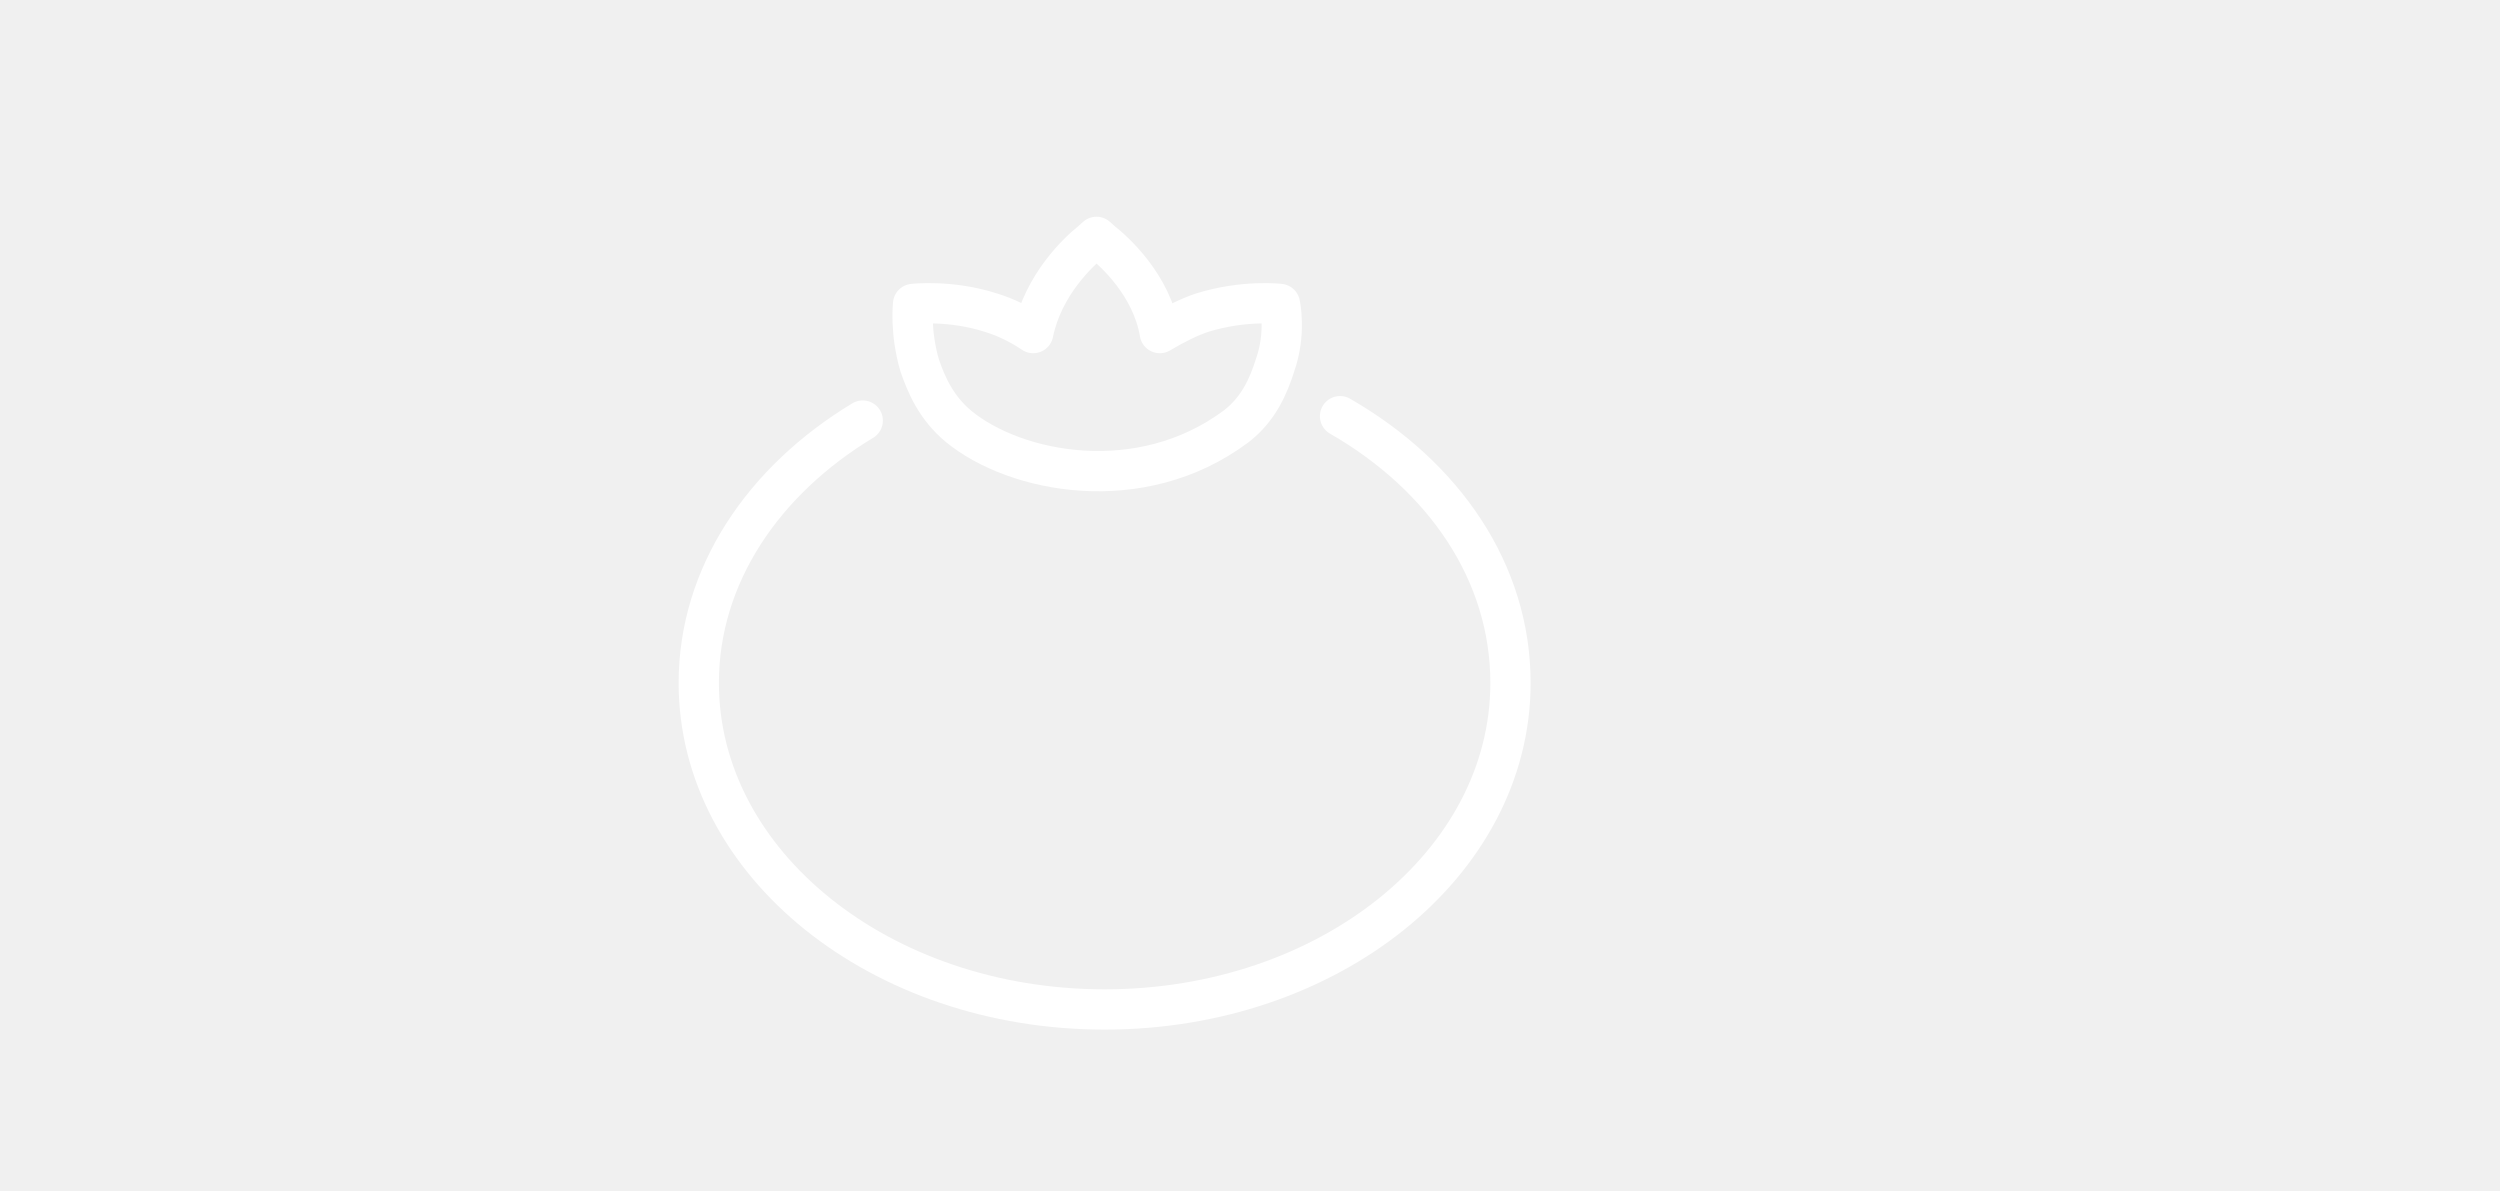
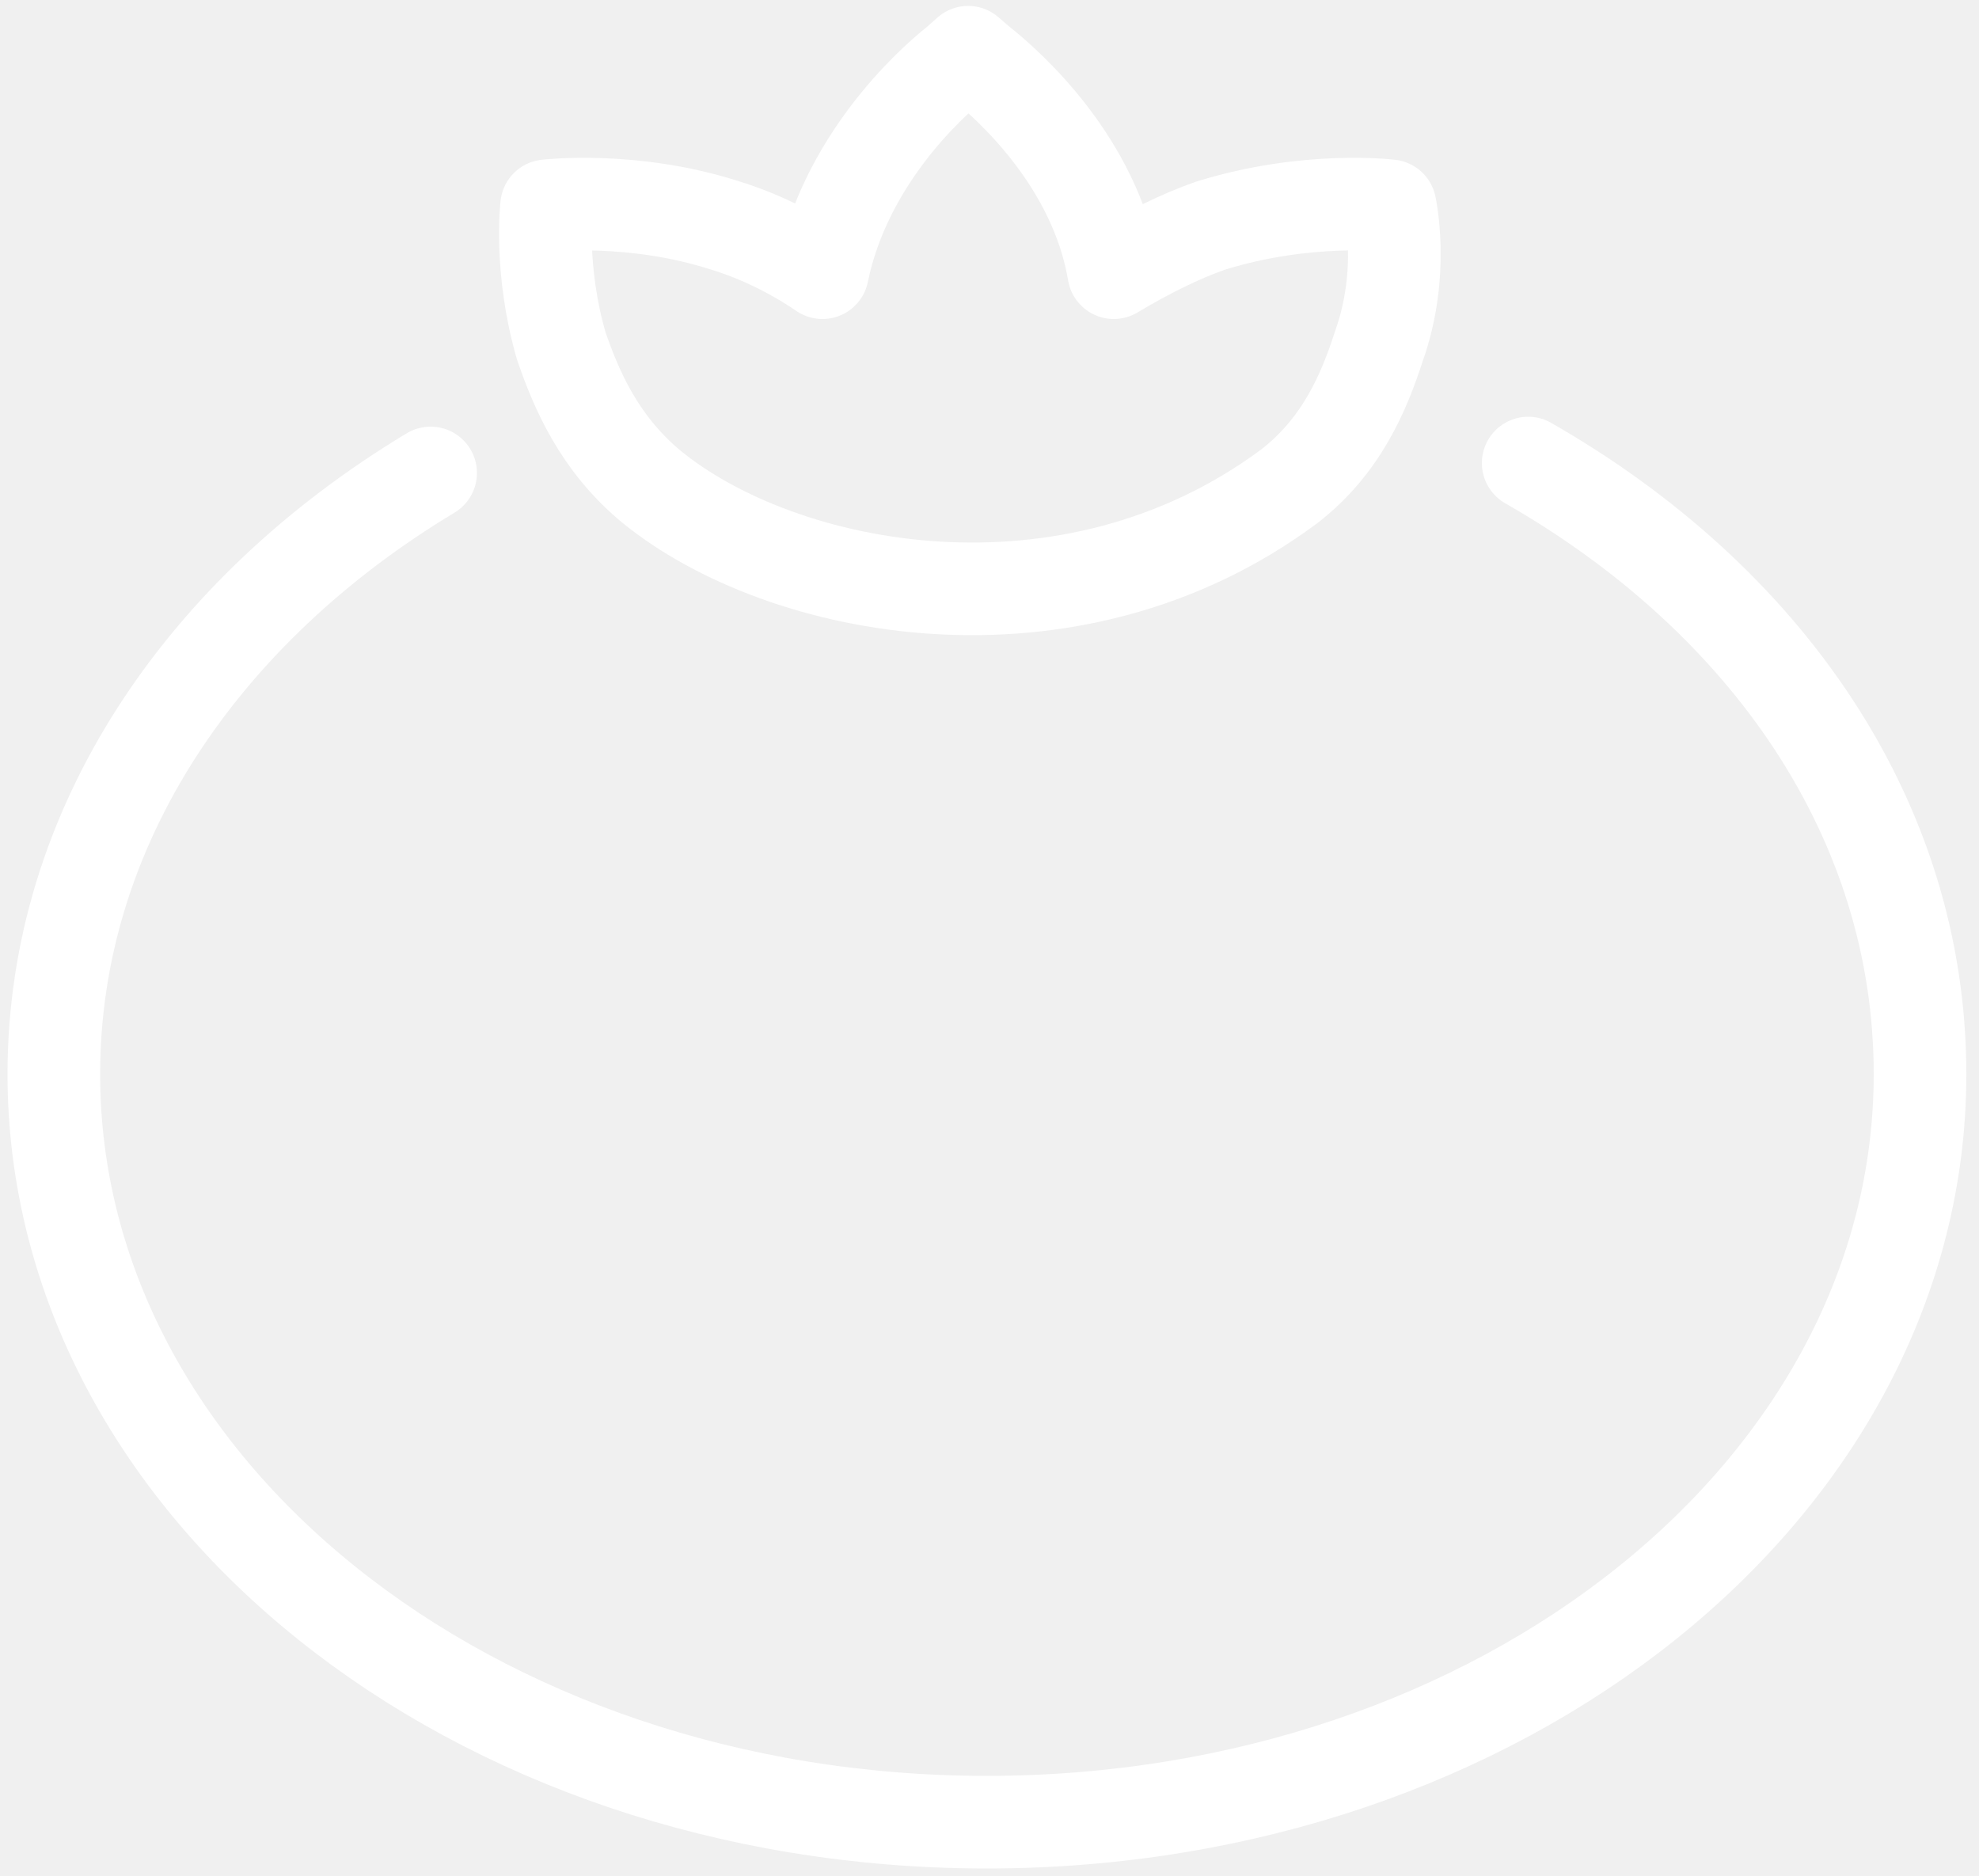
- <svg xmlns="http://www.w3.org/2000/svg" width="20.89mm" height="9.948mm" viewBox="0 0 20.89 9.948" version="1.1" id="svg2547">
-   <defs id="defs2541" />
-   <g id="layer1" transform="translate(-100.18,-139.3236)">
-     <g transform="matrix(0.2645833,0,0,0.2645833,61.77566,64.67915)" style="font-style:normal;font-weight:normal;font-size:40px;line-height:1.25;font-family:sans-serif;letter-spacing:0px;word-spacing:0px;fill:#000000;fill-opacity:1;stroke:none" id="g1757-7">
-       <g id="flowRoot1645-8" style="font-style:normal;font-weight:normal;font-size:40px;line-height:1.25;font-family:sans-serif;letter-spacing:0px;word-spacing:0px;fill:#000000;fill-opacity:1;stroke:none" aria-label="&lt;Salmorej    Tech/&gt;" />
-       <g id="g1840" transform="translate(-31.46351)">
-         <g transform="matrix(0.9970231,0,0,0.9970231,99.3566,145.5883)" style="opacity:0.99;stroke:#000000;stroke-width:1.276;stroke-miterlimit:4;stroke-dasharray:none;stroke-opacity:1" id="g26-4-2-1-0">
-           <path style="opacity:1;fill:none;stroke:#ffffff;stroke-width:1.276;stroke-linecap:round;stroke-linejoin:round;stroke-miterlimit:4;stroke-dasharray:none;stroke-opacity:1" d="m 119.935,150.123 c 3.291,1.893 5.399,4.941 5.399,8.45 0,5.726 -5.759,10.343 -12.856,10.343 -7.096,0 -12.856,-4.617 -12.856,-10.343 0,-3.417 2.057,-6.418 5.194,-8.311" id="path6-0-9-1-0-1-2" />
-           <path style="opacity:1;fill:none;fill-opacity:1;stroke:#ffffff;stroke-width:1.276;stroke-linejoin:round;stroke-miterlimit:4;stroke-dasharray:none;stroke-opacity:1" stroke-miterlimit="10" d="m 117.878,148.507 c -0.206,0.646 -0.514,1.385 -1.234,1.939 -3.034,2.263 -6.994,1.478 -8.793,0 -0.72,-0.6 -1.028,-1.339 -1.234,-1.939 -0.309,-1.062 -0.206,-1.939 -0.206,-1.939 0,0 1.183,-0.139 2.468,0.277 0.463,0.139 0.926,0.369 1.337,0.646 0.309,-1.524 1.44,-2.586 1.851,-2.909 l 0.154,-0.139 0.154,0.139 c 0.411,0.323 1.594,1.385 1.851,2.909 0.463,-0.277 0.926,-0.508 1.337,-0.646 1.337,-0.416 2.468,-0.277 2.468,-0.277 0,0 0.206,0.923 -0.154,1.939 z" id="path8-2-0-5-0-0-1" />
+ <svg xmlns="http://www.w3.org/2000/svg" version="1.2" viewBox="0 0 500 474" width="500" height="474">
+   <style>
+ 		.s0 { fill: none;stroke: #ffffff;stroke-linecap: round;stroke-linejoin: round;stroke-width: 23.4 } 
+ 		.s1 { fill: none;stroke: #ffffff;stroke-linejoin: round;stroke-width: 23.4 } 
+ 	</style>
+   <g id="layer1">
+     <g id="g1757-7">
+       <g id="flowRoot1645-8">
+ 			</g>
+       <g id="g1840">
+         <g id="g26-4-2-1-0" style="opacity: 1">
+           <path id="path6-0-9-1-0-1-2" class="s0" d="m386.1 117c60.3 34.5 99 90.2 99 154.4 0 104.6-105.6 189-235.8 189-130.1 0-235.7-84.4-235.7-189 0-62.5 37.7-117.3 95.2-151.9" />
+           <path id="path8-2-0-5-0-0-1" class="s1" d="m348.4 87.4c-3.8 11.8-9.5 25.3-22.7 35.5-55.6 41.3-128.2 27-161.2 0-13.2-11-18.9-24.5-22.7-35.5-5.6-19.4-3.7-35.4-3.7-35.4 0 0 21.7-2.6 45.2 5 8.5 2.6 17 6.8 24.5 11.9 5.7-27.9 26.5-47.3 34-53.2l2.8-2.5 2.9 2.5c7.5 5.9 29.2 25.3 33.9 53.2 8.5-5.1 17-9.3 24.5-11.9 24.5-7.6 45.3-5 45.3-5 0 0 3.8 16.9-2.8 35.4z" />
        </g>
      </g>
    </g>
  </g>
</svg>
